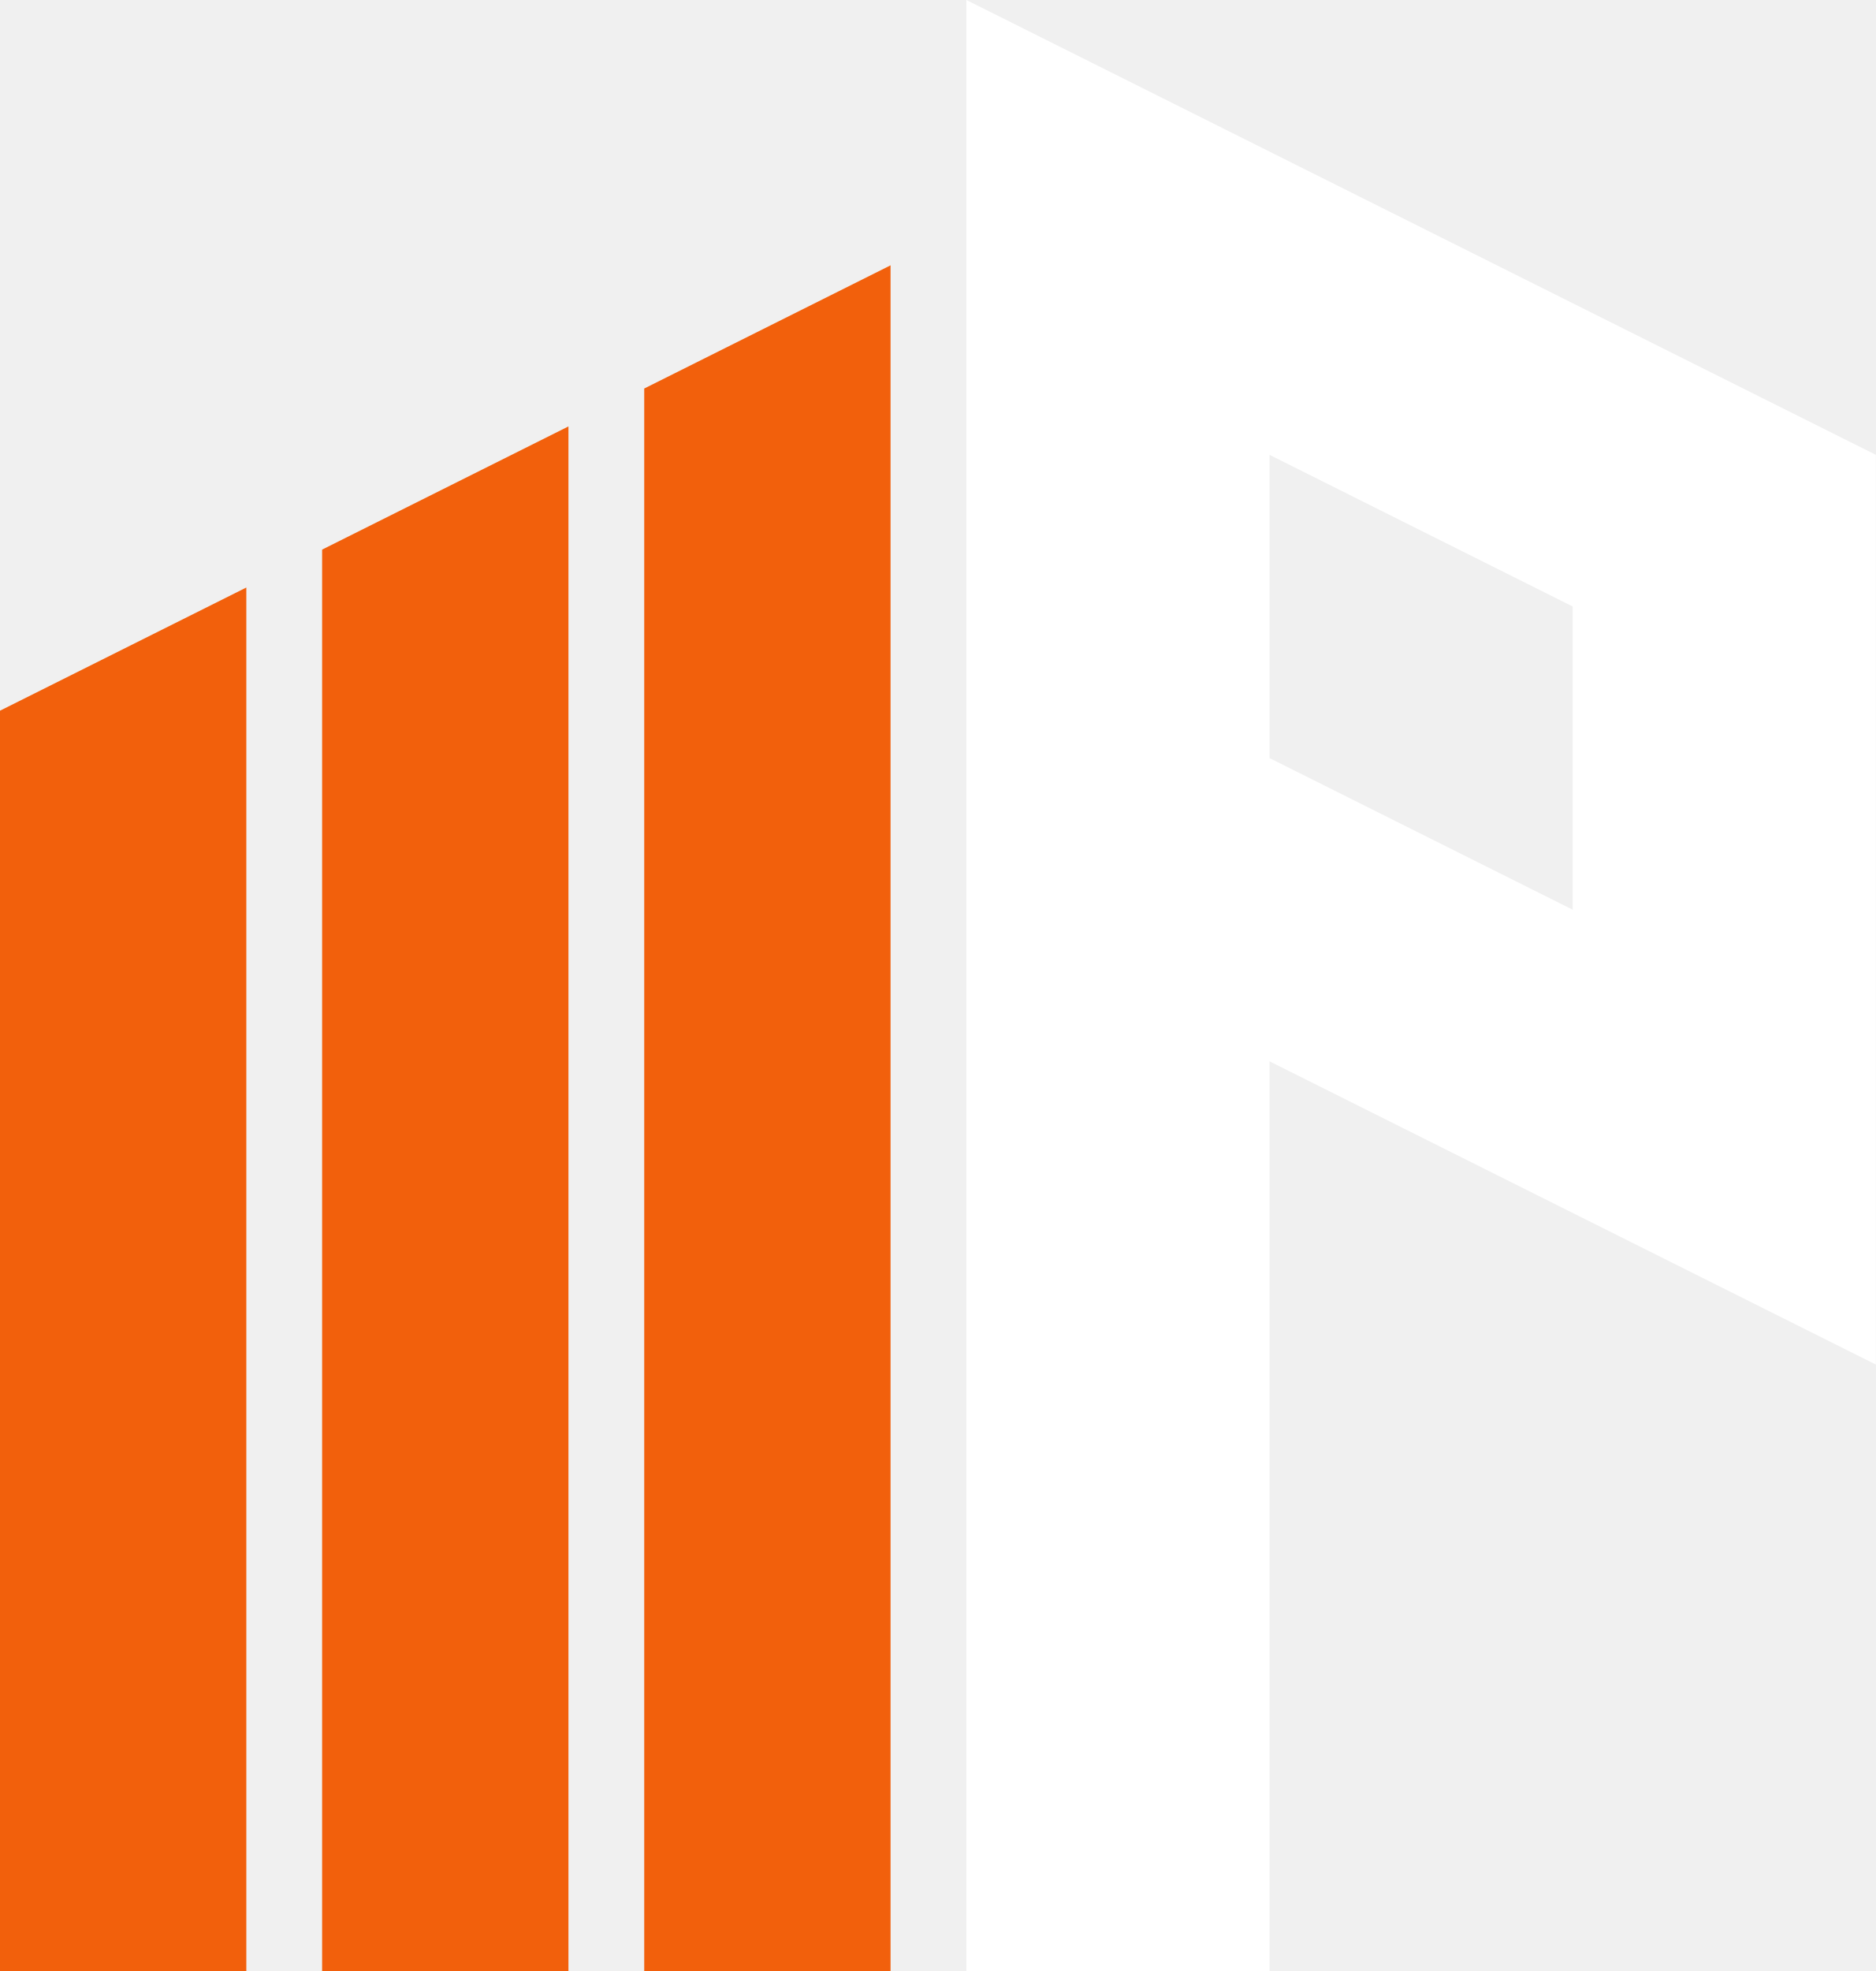
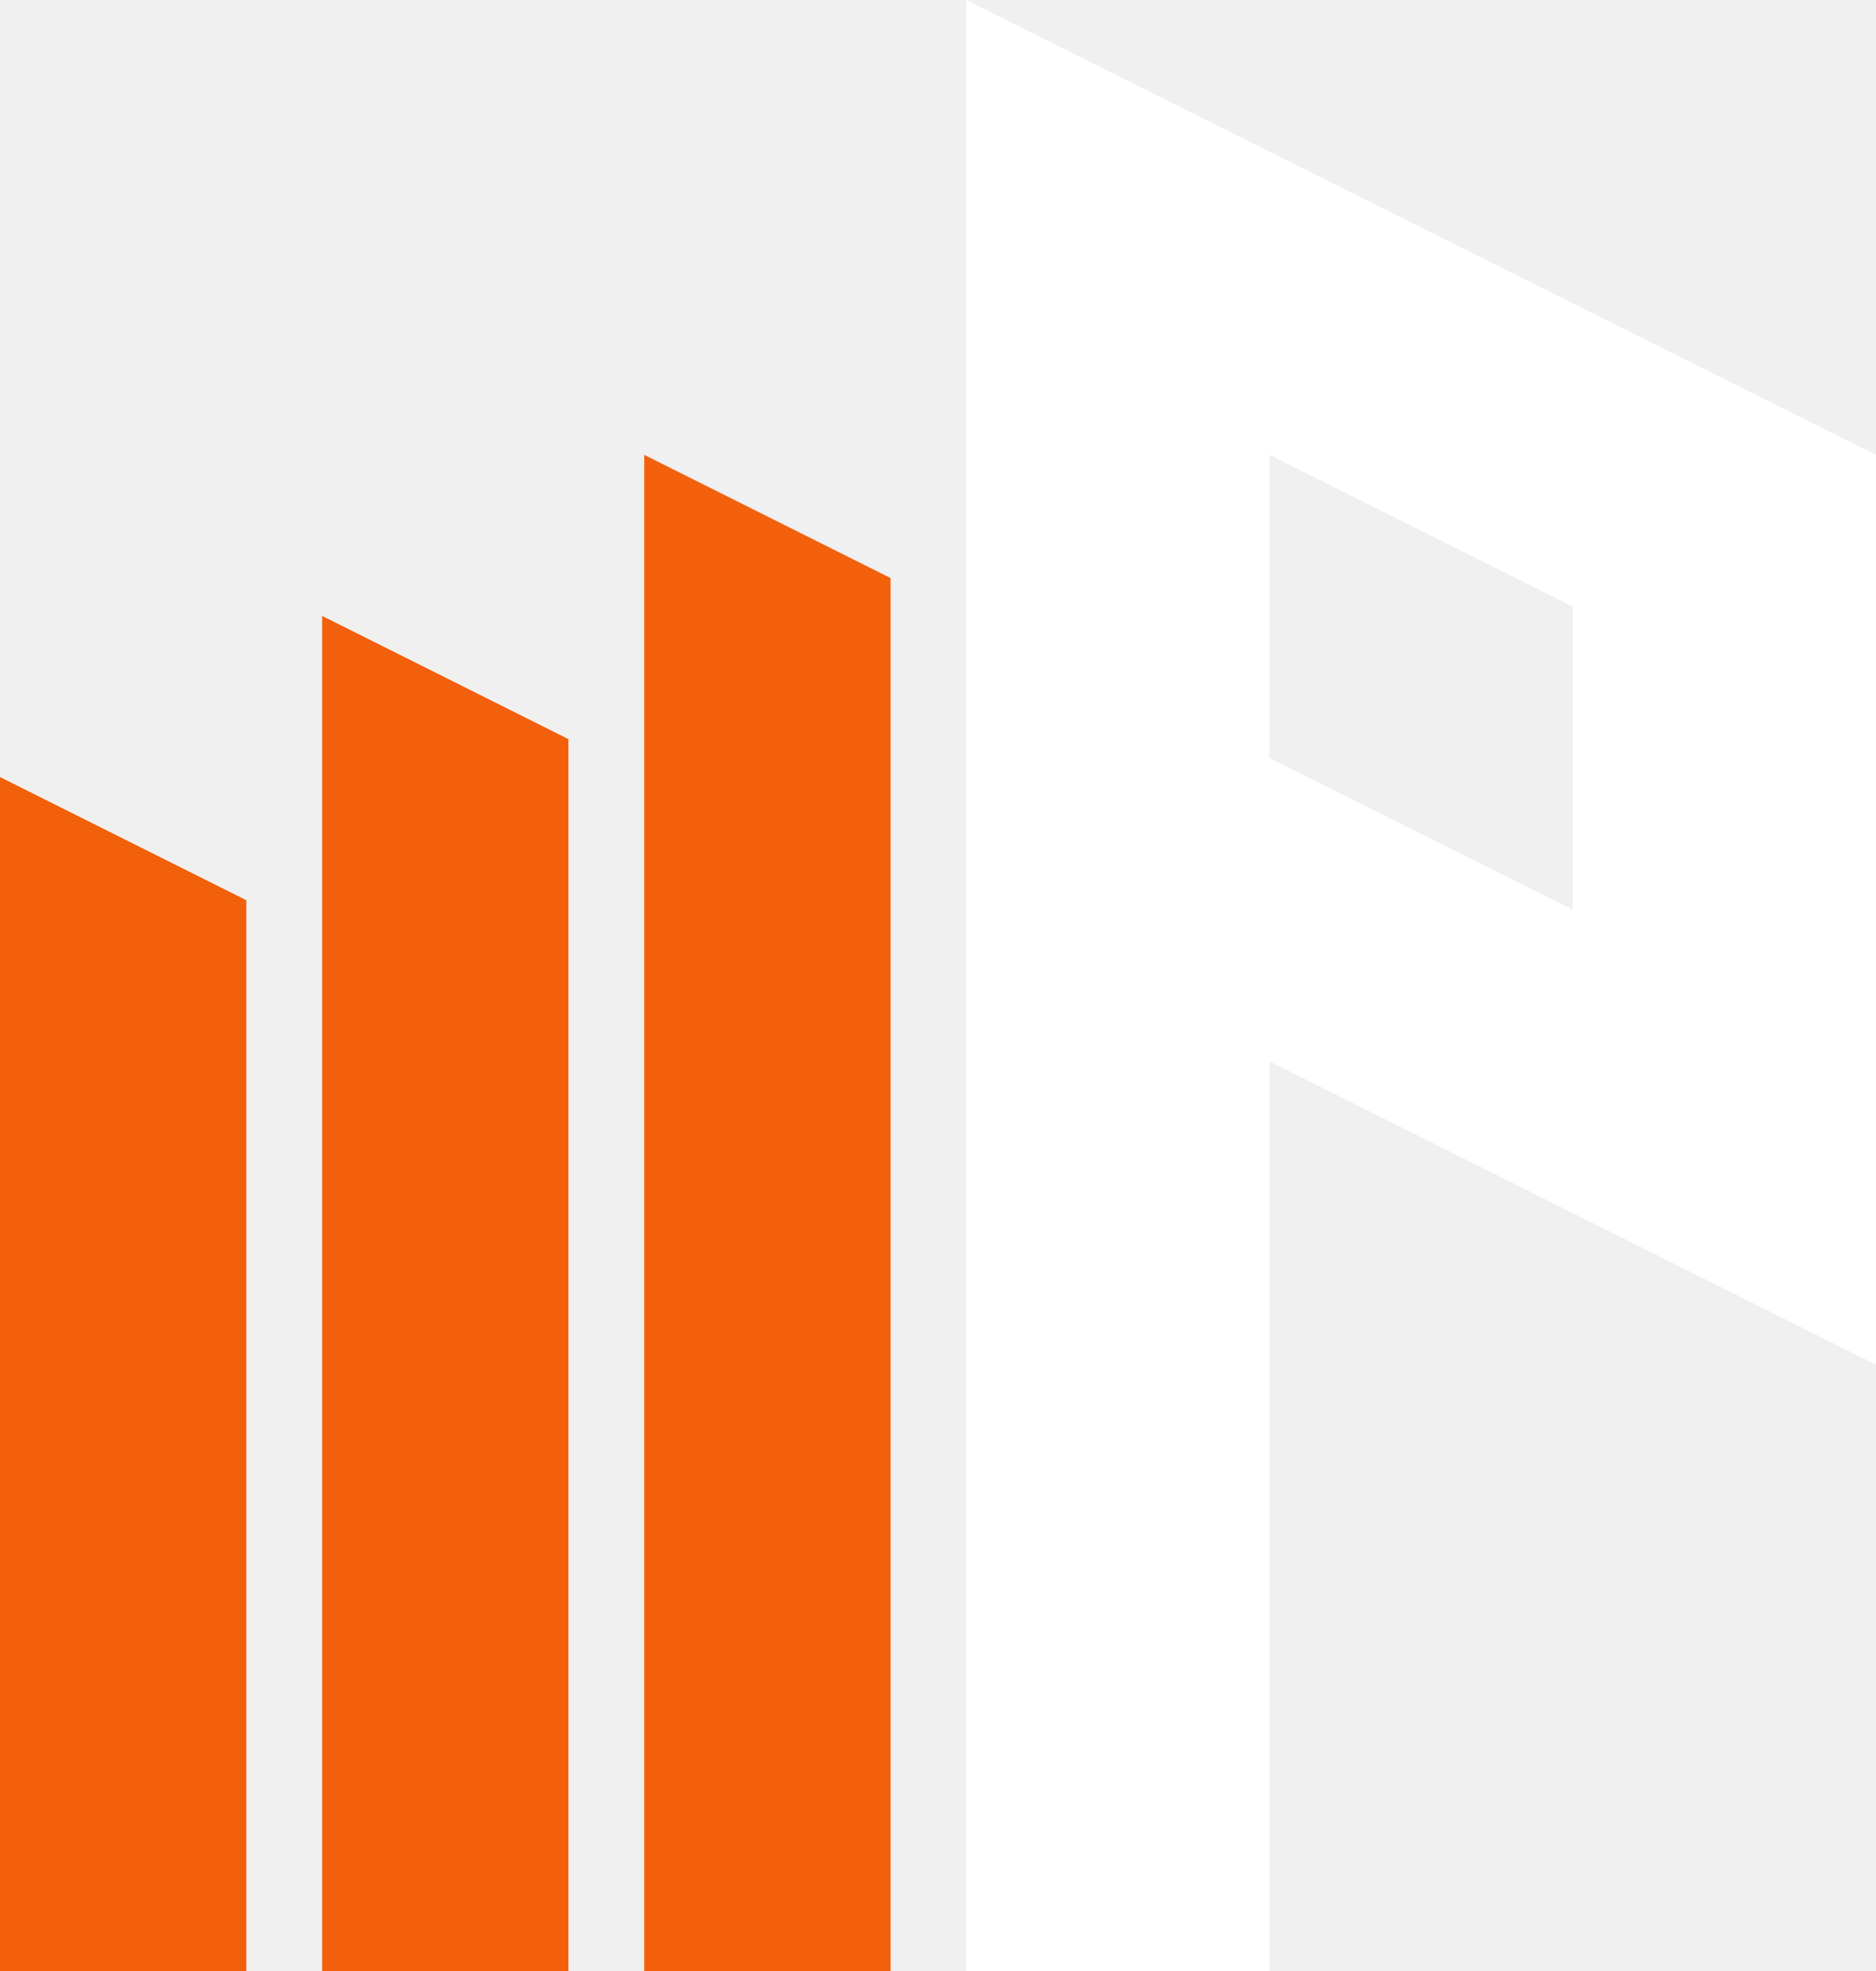
<svg xmlns="http://www.w3.org/2000/svg" viewBox="0 0 198 208" width="198" height="208" role="img" aria-label="ProBuild Group">
  <g transform="translate(0 0) scale(2) translate(-5 -8)">
    <g fill="#F2600C">
-       <path d="M5 45.5L18 39V112H5Z" />
-       <path d="M22 37L35 30.5V112H22Z" />
-       <path d="M39 28.5L52 22V112H39Z" />
+       <path d="M5 49L18 55.5V112H5Z" />
+       <path d="M22 40.5L35 47V112H22Z" />
+       <path d="M39 32L52 38.5V112H39Z" />
    </g>
    <path fill="#FFFFFF" fill-rule="evenodd" d="M56 8L104 32V80L72 64V112H56Z M72 32L88 40V56L72 48Z" />
  </g>
</svg>
